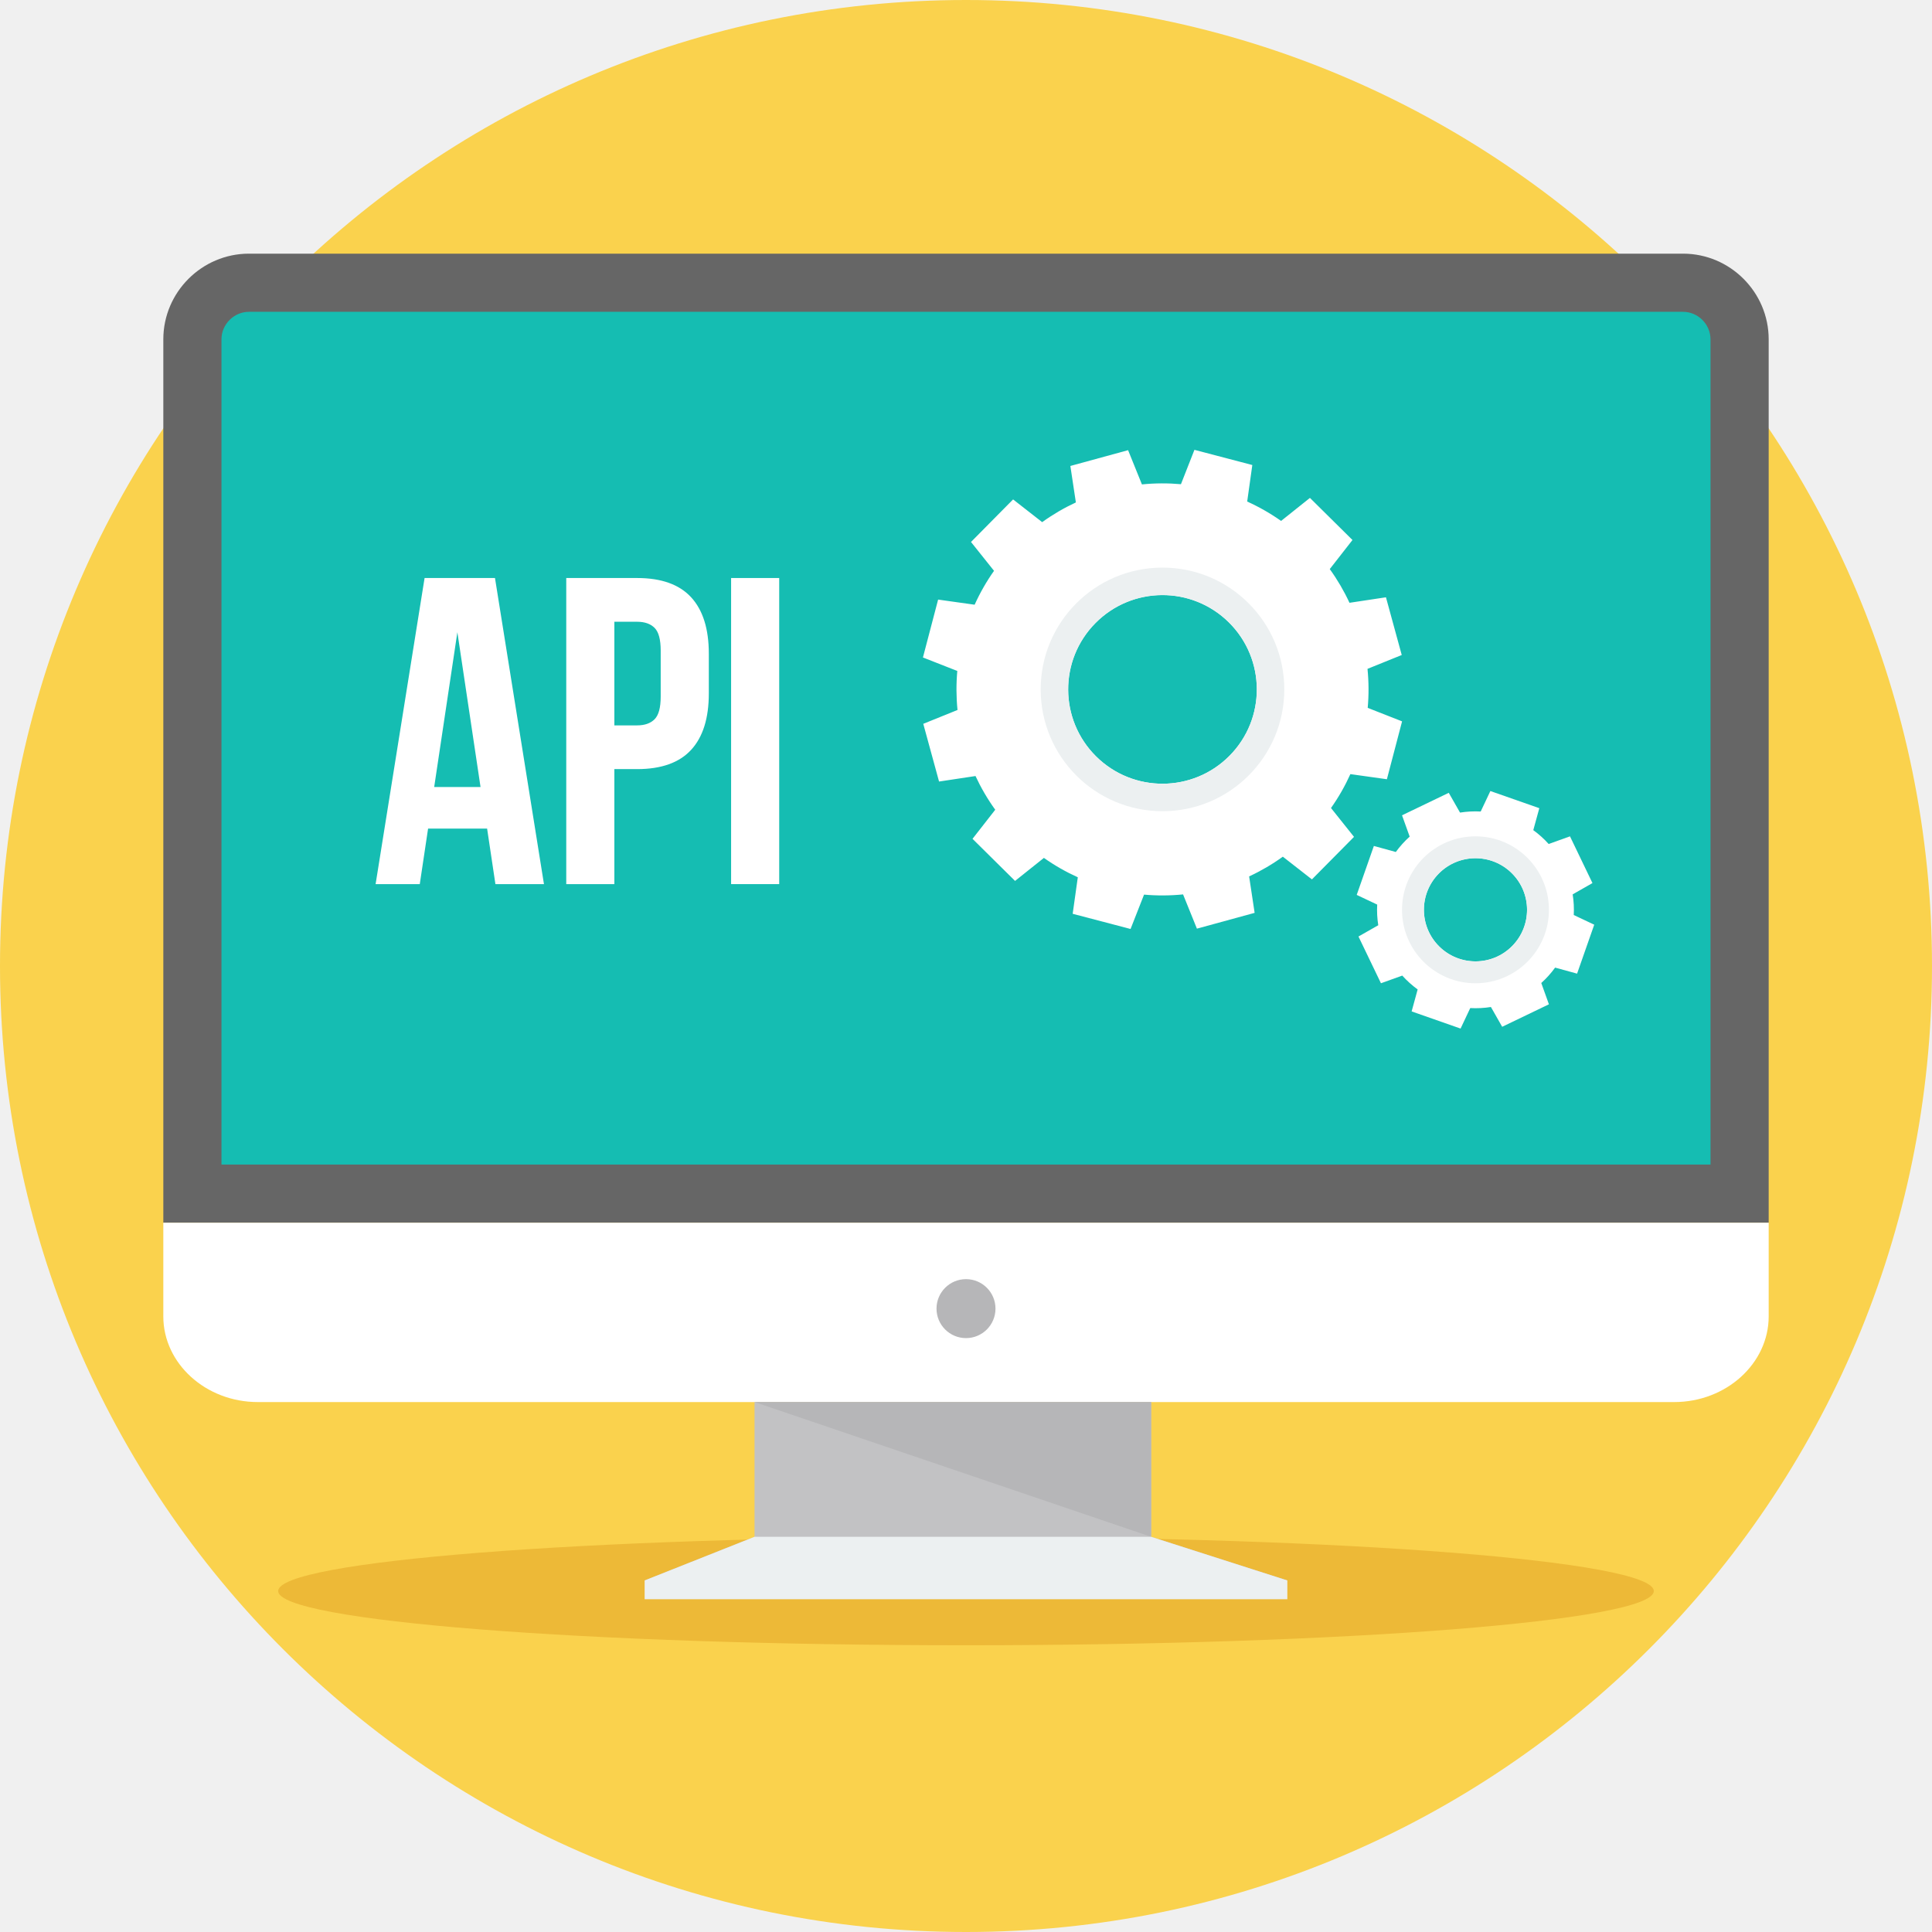
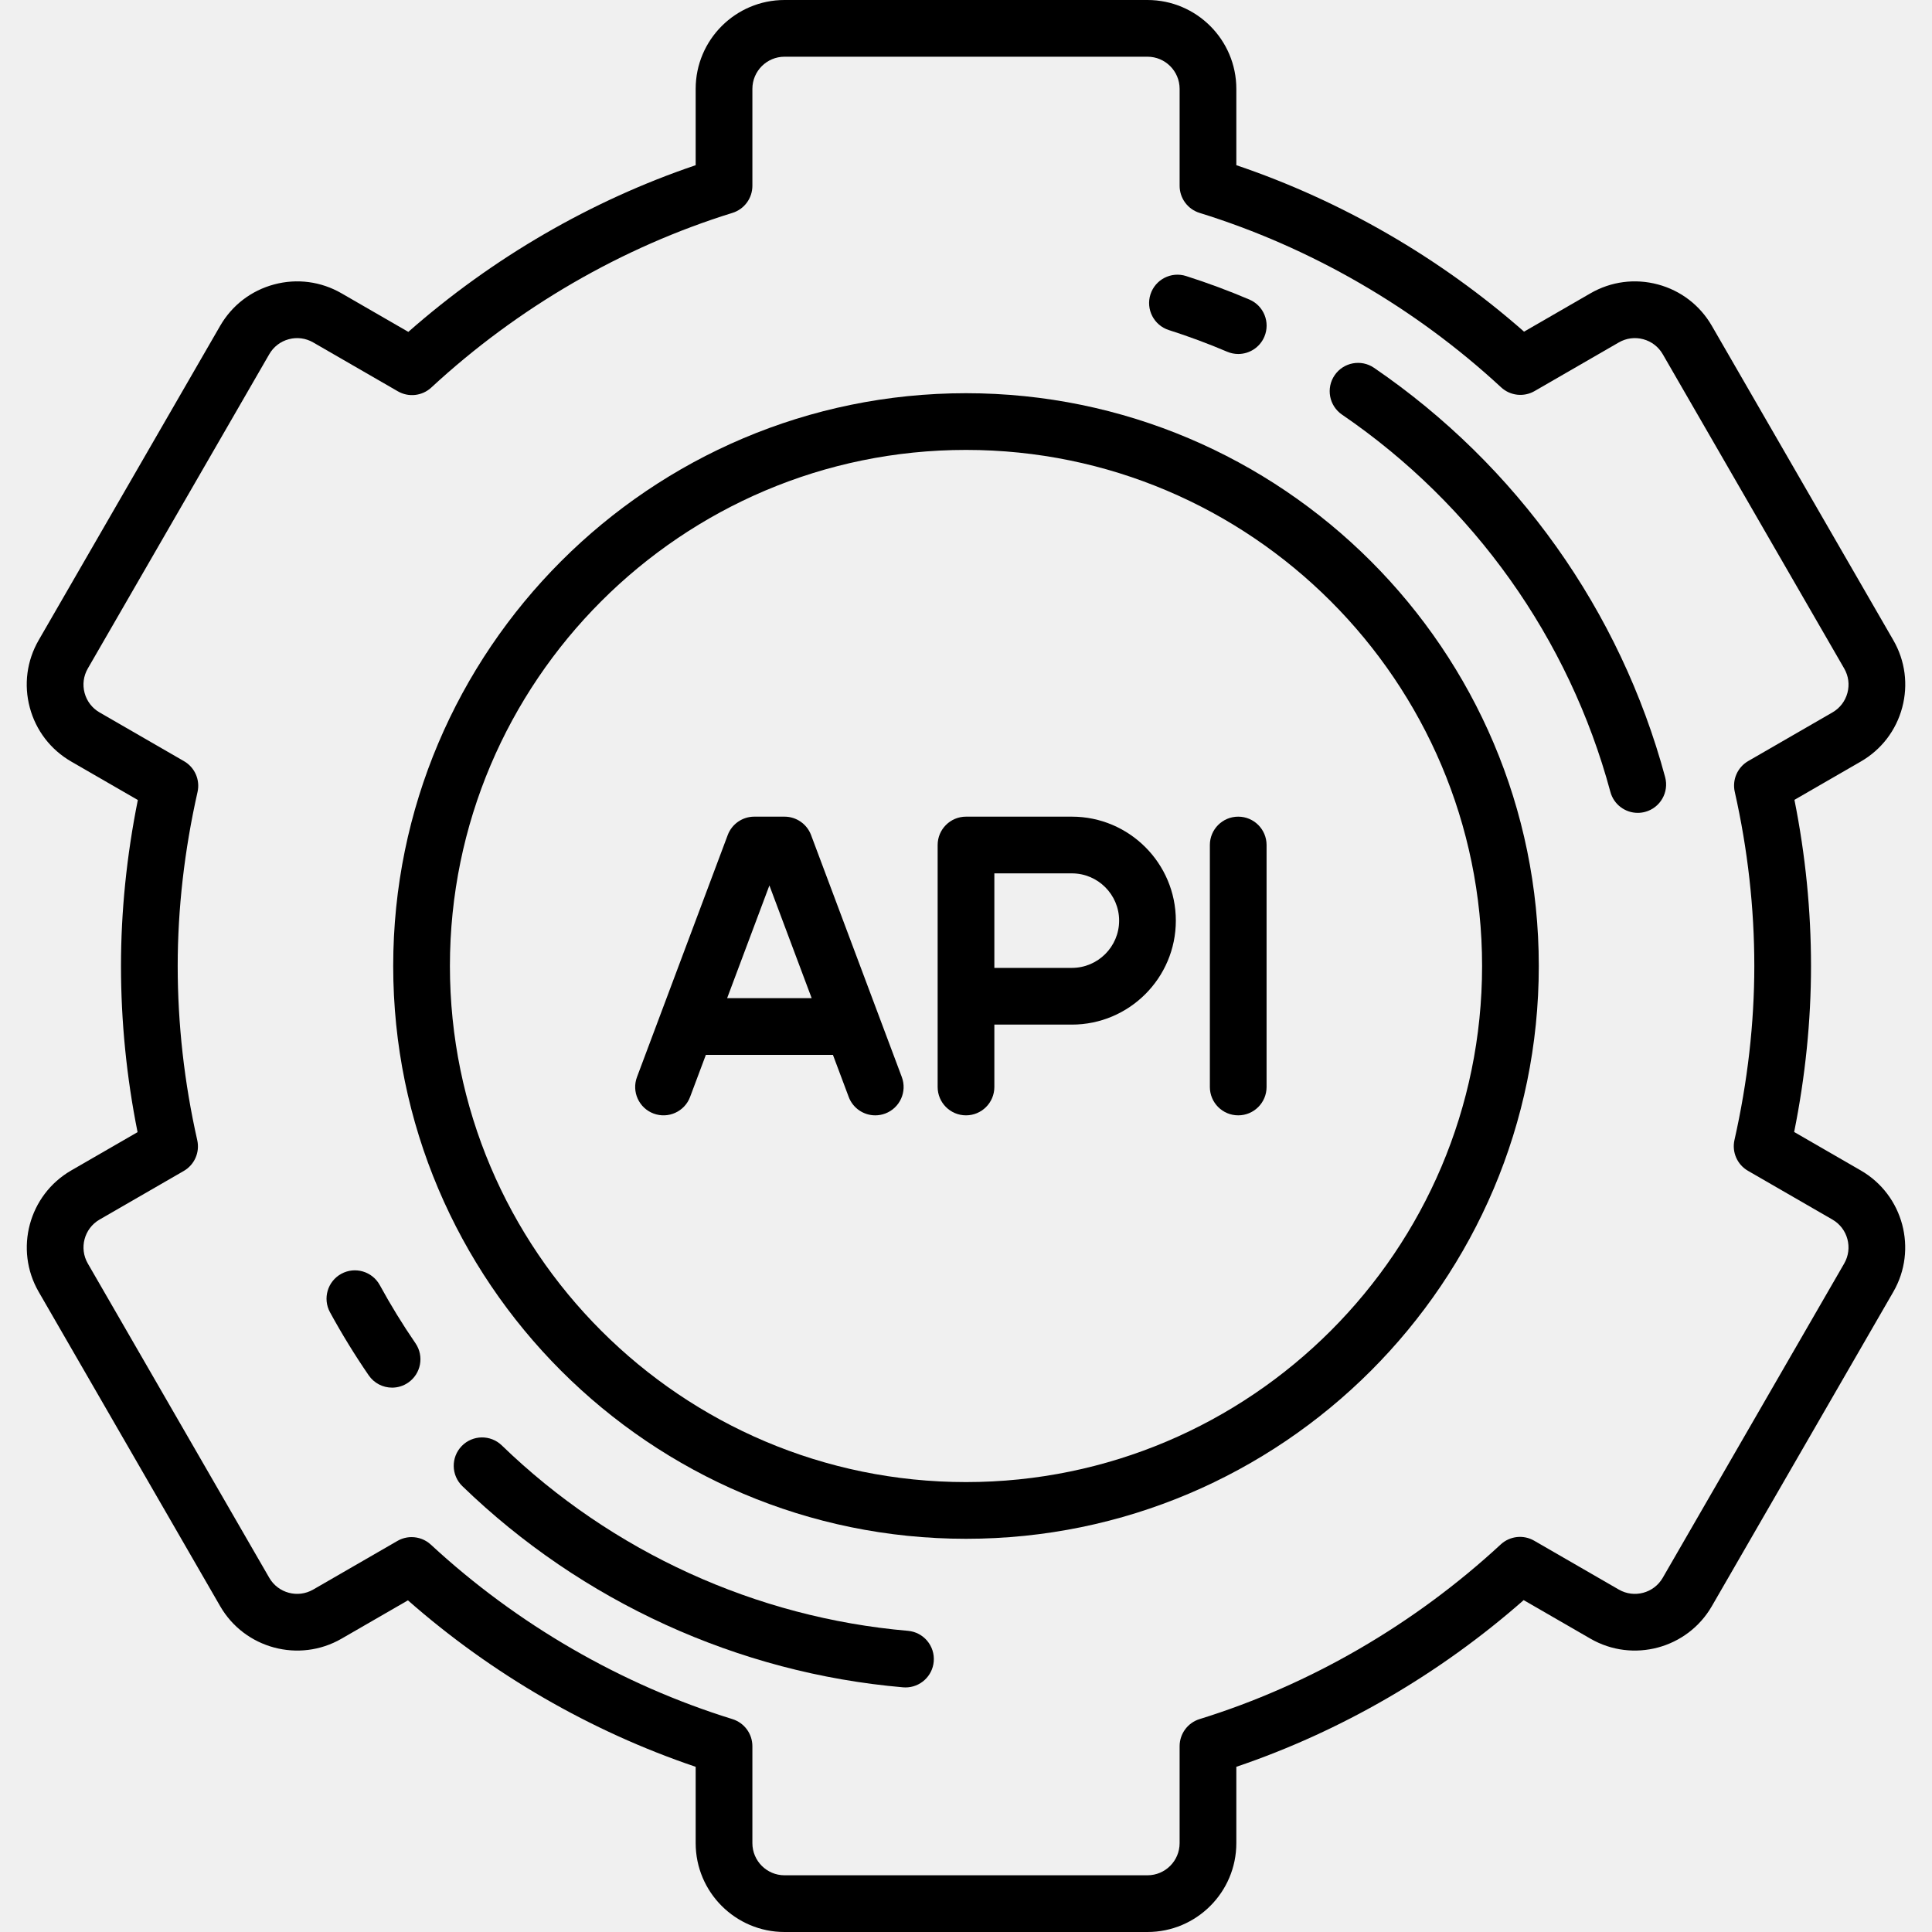
- <svg xmlns="http://www.w3.org/2000/svg" version="1.1" id="Layer_1" x="0px" y="0px" viewBox="0 0 512 512" style="enable-background:new 0 0 512 512;" xml:space="preserve">
-   <circle style="fill:#FAD24D;" cx="256" cy="256" r="256" />
-   <ellipse style="fill:#EDB937;" cx="256" cy="421.64" rx="182.28" ry="14.369" />
-   <path style="fill:#666666;" d="M65.982,67.222h380.036c12.486,0,22.7,10.217,22.7,22.703V324.03H43.282V89.925  C43.282,77.439,53.496,67.222,65.982,67.222z" />
-   <path style="fill:#15BDB2;" d="M58.695,308.614h394.607V89.922c0-3.979-3.308-7.287-7.287-7.287H65.979  c-3.976,0-7.287,3.308-7.287,7.287v218.693L58.695,308.614L58.695,308.614z" />
+ <svg xmlns="http://www.w3.org/2000/svg" version="1.1" id="Capa_1" x="0px" y="0px" viewBox="0 0 511 511" style="enable-background:new 0 0 511 511;" xml:space="preserve">
  <g>
-     <path style="fill:#FFFFFF;" d="M468.718,324.03v24.826c0,12.489-11.261,22.703-25.026,22.703H68.305   c-13.765,0-25.026-10.214-25.026-22.703V324.03h425.436H468.718z" />
-     <path style="fill:#FFFFFF;" d="M144.153,234.3H131.29l-2.201-14.717h-15.643l-2.201,14.717H99.54l12.979-81.119h18.657   l12.979,81.119H144.153z M115.064,208.573h12.284l-6.14-41.024L115.064,208.573z" />
-     <path style="fill:#FFFFFF;" d="M168.837,153.181c6.413,0,11.182,1.7,14.314,5.099c3.129,3.399,4.693,8.384,4.693,14.951v10.544   c0,6.568-1.563,11.549-4.693,14.949c-3.129,3.399-7.901,5.099-14.314,5.099h-6.025v30.476h-12.748V153.18h18.773V153.181z    M162.812,164.769v27.465h6.025c2.009,0,3.554-0.54,4.635-1.624c1.081-1.081,1.621-3.09,1.621-6.025v-12.168   c0-2.935-0.54-4.944-1.621-6.025c-1.083-1.081-2.628-1.621-4.635-1.621h-6.025V164.769z" />
-     <path style="fill:#FFFFFF;" d="M193.75,153.181h12.748V234.3H193.75V153.181z" />
-     <path style="fill:#FFFFFF;" d="M367.541,206.507l4.024-15.339l-9.107-3.575c0.307-3.438,0.288-6.901-0.055-10.34l9.073-3.67   l-4.184-15.295l-9.663,1.458c-1.437-3.101-3.179-6.091-5.228-8.932l6.02-7.709l-11.274-11.155l-7.646,6.101   c-2.861-2.02-5.872-3.733-8.983-5.136l1.358-9.679l-15.339-4.024l-3.575,9.107c-3.438-0.307-6.903-0.291-10.34,0.055l-3.667-9.073   l-15.297,4.184l1.458,9.663l0.005-0.002c-3.098,1.435-6.091,3.179-8.932,5.228l-7.709-6.022l-11.155,11.274l6.101,7.646   c-2.02,2.861-3.733,5.87-5.136,8.983l-9.679-1.358l-4.024,15.339l9.107,3.575c-0.307,3.438-0.288,6.901,0.055,10.34l-9.073,3.667   l4.184,15.297l9.66-1.458c1.437,3.098,3.179,6.091,5.228,8.932l-6.02,7.709L269,233.453l7.646-6.101   c2.858,2.02,5.87,3.733,8.983,5.136l-1.358,9.676l15.339,4.026l3.575-9.107c3.438,0.307,6.901,0.288,10.34-0.055l3.67,9.073   l15.295-4.184l-1.458-9.66c3.101-1.437,6.091-3.179,8.932-5.228l7.709,6.02l11.155-11.271l-6.101-7.646   c2.02-2.858,3.733-5.87,5.136-8.983L367.541,206.507z M325.84,200.282c-9.713,9.813-25.538,9.894-35.35,0.184   c-9.813-9.713-9.895-25.537-0.184-35.35c9.713-9.813,25.538-9.894,35.35-0.184C335.469,174.645,335.55,190.47,325.84,200.282z" />
+     <path d="M492.168,309.579l-17.626-10.177c2.96-14.723,4.458-29.466,4.458-43.902c0-14.646-1.474-29.403-4.384-43.946l17.552-10.134   c5.436-3.138,9.325-8.206,10.949-14.269s0.791-12.396-2.348-17.832l-48-83.139c-3.139-5.436-8.206-9.325-14.269-10.949   c-6.064-1.624-12.396-0.791-17.833,2.348l-17.566,10.142C380.912,68.2,354.798,53.092,327,43.692V23.5   C327,10.542,316.458,0,303.5,0h-96C194.542,0,184,10.542,184,23.5v20.193c-27.65,9.362-53.728,24.49-75.999,44.088L90.332,77.579   c-5.437-3.139-11.77-3.973-17.833-2.348c-6.063,1.625-11.13,5.513-14.269,10.949l-48,83.139   c-3.139,5.436-3.972,11.769-2.348,17.832s5.513,11.131,10.949,14.269l17.626,10.177C33.499,226.32,32,241.063,32,255.5   c0,14.644,1.474,29.401,4.384,43.945l-17.552,10.134c-11.222,6.479-15.08,20.879-8.602,32.102l48,83.139   c6.479,11.221,20.879,15.08,32.102,8.601l17.565-10.142c22.19,19.521,48.303,34.629,76.103,44.03V487.5   c0,12.958,10.542,23.5,23.5,23.5h96c12.958,0,23.5-10.542,23.5-23.5v-20.193c27.651-9.362,53.729-24.49,76-44.087l17.668,10.201   c11.221,6.479,25.623,2.62,32.102-8.601l48-83.139C507.248,330.458,503.39,316.058,492.168,309.579z M487.779,334.181l-48,83.138   c-2.343,4.06-7.552,5.455-11.611,3.111l-22.392-12.928c-2.845-1.643-6.43-1.242-8.842,0.989   c-22.893,21.173-50.437,37.148-79.653,46.199c-3.14,0.973-5.281,3.877-5.281,7.164V487.5c0,4.687-3.813,8.5-8.5,8.5h-96   c-4.687,0-8.5-3.813-8.5-8.5v-25.645c0-3.287-2.141-6.191-5.28-7.164c-29.396-9.107-56.974-25.062-79.755-46.139   c-1.421-1.315-3.25-1.995-5.095-1.995c-1.286,0-2.579,0.33-3.748,1.005L82.832,420.43c-4.06,2.343-9.268,0.948-11.611-3.111   l-48-83.138c-2.343-4.059-0.947-9.268,3.111-11.612l22.272-12.859c2.844-1.642,4.289-4.942,3.566-8.146   C48.739,286.357,47,270.858,47,255.5c0-15.1,1.765-30.584,5.247-46.022c0.722-3.203-0.723-6.504-3.566-8.145L26.332,188.43   c-1.966-1.135-3.372-2.968-3.96-5.161c-0.587-2.193-0.286-4.484,0.849-6.45l48-83.139c1.135-1.966,2.968-3.373,5.162-3.96   c2.192-0.588,4.484-0.286,6.45,0.849l22.392,12.928c2.846,1.644,6.43,1.242,8.842-0.989c22.894-21.173,50.437-37.148,79.653-46.199   c3.14-0.973,5.281-3.877,5.281-7.164V23.5c0-4.687,3.813-8.5,8.5-8.5h96c4.687,0,8.5,3.813,8.5,8.5v25.645   c0,3.287,2.141,6.191,5.28,7.164c29.395,9.106,56.973,25.061,79.755,46.139c2.412,2.232,5.997,2.633,8.843,0.99l22.29-12.869   c1.967-1.135,4.258-1.437,6.45-0.849c2.193,0.588,4.026,1.994,5.162,3.96l48,83.139c1.135,1.966,1.437,4.257,0.849,6.45   c-0.588,2.193-1.994,4.026-3.96,5.161l-22.272,12.859c-2.844,1.642-4.289,4.943-3.566,8.146c3.431,15.206,5.17,30.704,5.17,46.065   c0,15.1-1.765,30.584-5.247,46.021c-0.722,3.203,0.723,6.503,3.566,8.145l22.349,12.903   C488.727,324.913,490.123,330.122,487.779,334.181z" />
+     <path d="M255.5,104C171.962,104,104,171.963,104,255.5S171.962,407,255.5,407S407,339.037,407,255.5S339.038,104,255.5,104z    M255.5,392C180.234,392,119,330.766,119,255.5S180.234,119,255.5,119S392,180.234,392,255.5S330.766,392,255.5,392z" />
+     <path d="M283.5,216h-28c-4.142,0-7.5,3.358-7.5,7.5v64c0,4.142,3.358,7.5,7.5,7.5s7.5-3.358,7.5-7.5V271h20.5   c15.164,0,27.5-12.336,27.5-27.5S298.664,216,283.5,216z M283.5,256H263v-25h20.5c6.893,0,12.5,5.607,12.5,12.5   S290.393,256,283.5,256z" />
+     <path d="M214.522,220.867c-1.098-2.927-3.896-4.867-7.022-4.867h-8c-3.126,0-5.925,1.939-7.022,4.867l-24,64   c-1.455,3.878,0.511,8.201,4.389,9.656c3.878,1.455,8.201-0.511,9.656-4.389L186.697,279h33.605l4.175,11.133   c1.129,3.011,3.987,4.869,7.023,4.869c0.875,0,1.765-0.154,2.632-0.479c3.878-1.454,5.844-5.778,4.389-9.656L214.522,220.867z    M192.322,264l11.178-29.807L214.678,264H192.322z" />
+     <path d="M327.5,216c-4.142,0-7.5,3.358-7.5,7.5v64c0,4.142,3.358,7.5,7.5,7.5s7.5-3.358,7.5-7.5v-64   C335,219.358,331.642,216,327.5,216z" />
+     <path d="M309.152,87.3c5.205,1.659,10.394,3.586,15.421,5.726c0.958,0.408,1.954,0.601,2.934,0.601c2.916,0,5.69-1.712,6.904-4.564   c1.622-3.811-0.152-8.216-3.963-9.838c-5.458-2.323-11.09-4.415-16.742-6.216c-3.945-1.258-8.165,0.922-9.423,4.868   C303.026,81.823,305.206,86.042,309.152,87.3z" />
+     <path d="M100.45,339.904c-1.984-3.636-6.541-4.976-10.176-2.992c-3.636,1.984-4.976,6.54-2.992,10.176   c3.112,5.704,6.557,11.315,10.239,16.677c1.454,2.117,3.801,3.255,6.189,3.255c1.463,0,2.941-0.427,4.239-1.318   c3.415-2.345,4.282-7.014,1.937-10.428C106.493,350.332,103.318,345.161,100.45,339.904z" />
+     <path d="M240.14,431.341c-40.189-3.463-78.337-20.879-107.416-49.041c-2.976-2.882-7.724-2.805-10.605,0.17   c-2.881,2.976-2.806,7.724,0.17,10.605c31.55,30.555,72.947,49.452,116.563,53.21c0.219,0.019,0.436,0.028,0.652,0.028   c3.851,0,7.127-2.949,7.464-6.856C247.323,435.331,244.266,431.697,240.14,431.341z" />
+     <path d="M363.425,97.287c-3.42-2.337-8.087-1.459-10.424,1.96c-2.337,3.42-1.459,8.087,1.96,10.424   c34.844,23.813,60.049,59.248,70.972,99.776c0.902,3.346,3.93,5.55,7.237,5.55c0.646,0,1.303-0.084,1.956-0.26   c4-1.078,6.368-5.194,5.29-9.193C428.564,161.564,401.221,123.118,363.425,97.287z" />
  </g>
-   <path style="fill:#ECF0F1;" d="M308.071,150.421c-17.826,0-32.279,14.45-32.279,32.279c0,17.826,14.451,32.279,32.279,32.279  c17.826,0,32.279-14.451,32.279-32.279C340.35,164.874,325.9,150.421,308.071,150.421z M325.84,200.284  c-9.713,9.813-25.538,9.894-35.35,0.184c-9.813-9.712-9.895-25.537-0.184-35.35c9.713-9.813,25.538-9.894,35.35-0.184  C335.469,174.647,335.55,190.472,325.84,200.284z" />
-   <path style="fill:#FFFFFF;" d="M417.06,242.49c0.098-1.815,0.006-3.649-0.285-5.477l5.244-2.987l-5.957-12.386l-5.65,2.028  c-1.236-1.38-2.605-2.605-4.076-3.67l1.598-5.821l-12.971-4.546l-2.563,5.429c-1.815-0.098-3.649-0.006-5.477,0.285l-2.986-5.241  l-12.386,5.959l2.028,5.647c-1.377,1.236-2.605,2.605-3.67,4.076l-5.821-1.598l-4.546,12.971l5.429,2.565  c-0.097,1.812-0.008,3.649,0.283,5.474l-5.244,2.987l5.957,12.386l5.65-2.028c1.238,1.377,2.607,2.605,4.076,3.67l-1.595,5.821  l12.971,4.546l2.563-5.432c1.812,0.1,3.649,0.008,5.477-0.283l2.985,5.244l12.386-5.957l-2.028-5.647  c1.38-1.239,2.605-2.608,3.67-4.079l5.821,1.598l4.546-12.971L417.06,242.49z M400.732,250.72c-5.309,5.367-13.963,5.408-19.329,0.1  c-5.363-5.31-5.408-13.963-0.1-19.329c5.309-5.365,13.963-5.408,19.329-0.1C405.997,236.702,406.041,245.353,400.732,250.72z" />
-   <path style="fill:#ECF0F1;" d="M391.016,221.639c-10.752,0-19.468,8.716-19.468,19.468s8.716,19.468,19.468,19.468  c10.752,0,19.468-8.716,19.468-19.468C410.484,230.355,401.768,221.639,391.016,221.639z M400.73,250.72  c-5.309,5.365-13.963,5.408-19.326,0.1c-5.366-5.309-5.411-13.963-0.103-19.326v-0.003c5.312-5.367,13.963-5.411,19.329-0.1  C405.995,236.699,406.039,245.353,400.73,250.72z" />
-   <circle style="fill:#B6B6B8;" cx="256" cy="346.8" r="7.814" />
-   <path style="fill:#C2C2C4;" d="M305.065,407.271l36.095,11.564H170.836l29.123-11.564v-35.712h105.104v35.712H305.065z" />
-   <path style="fill:#B6B6B8;" d="M305.065,407.271l-105.104-35.712h105.104V407.271z" />
-   <path style="fill:#ECF0F1;" d="M199.959,407.271h105.104l36.095,11.564v4.981h-85.161h-85.163v-4.981l29.123-11.564H199.959z" />
  <g>
</g>
  <g>
</g>
  <g>
</g>
  <g>
</g>
  <g>
</g>
  <g>
</g>
  <g>
</g>
  <g>
</g>
  <g>
</g>
  <g>
</g>
  <g>
</g>
  <g>
</g>
  <g>
</g>
  <g>
</g>
  <g>
</g>
</svg>
